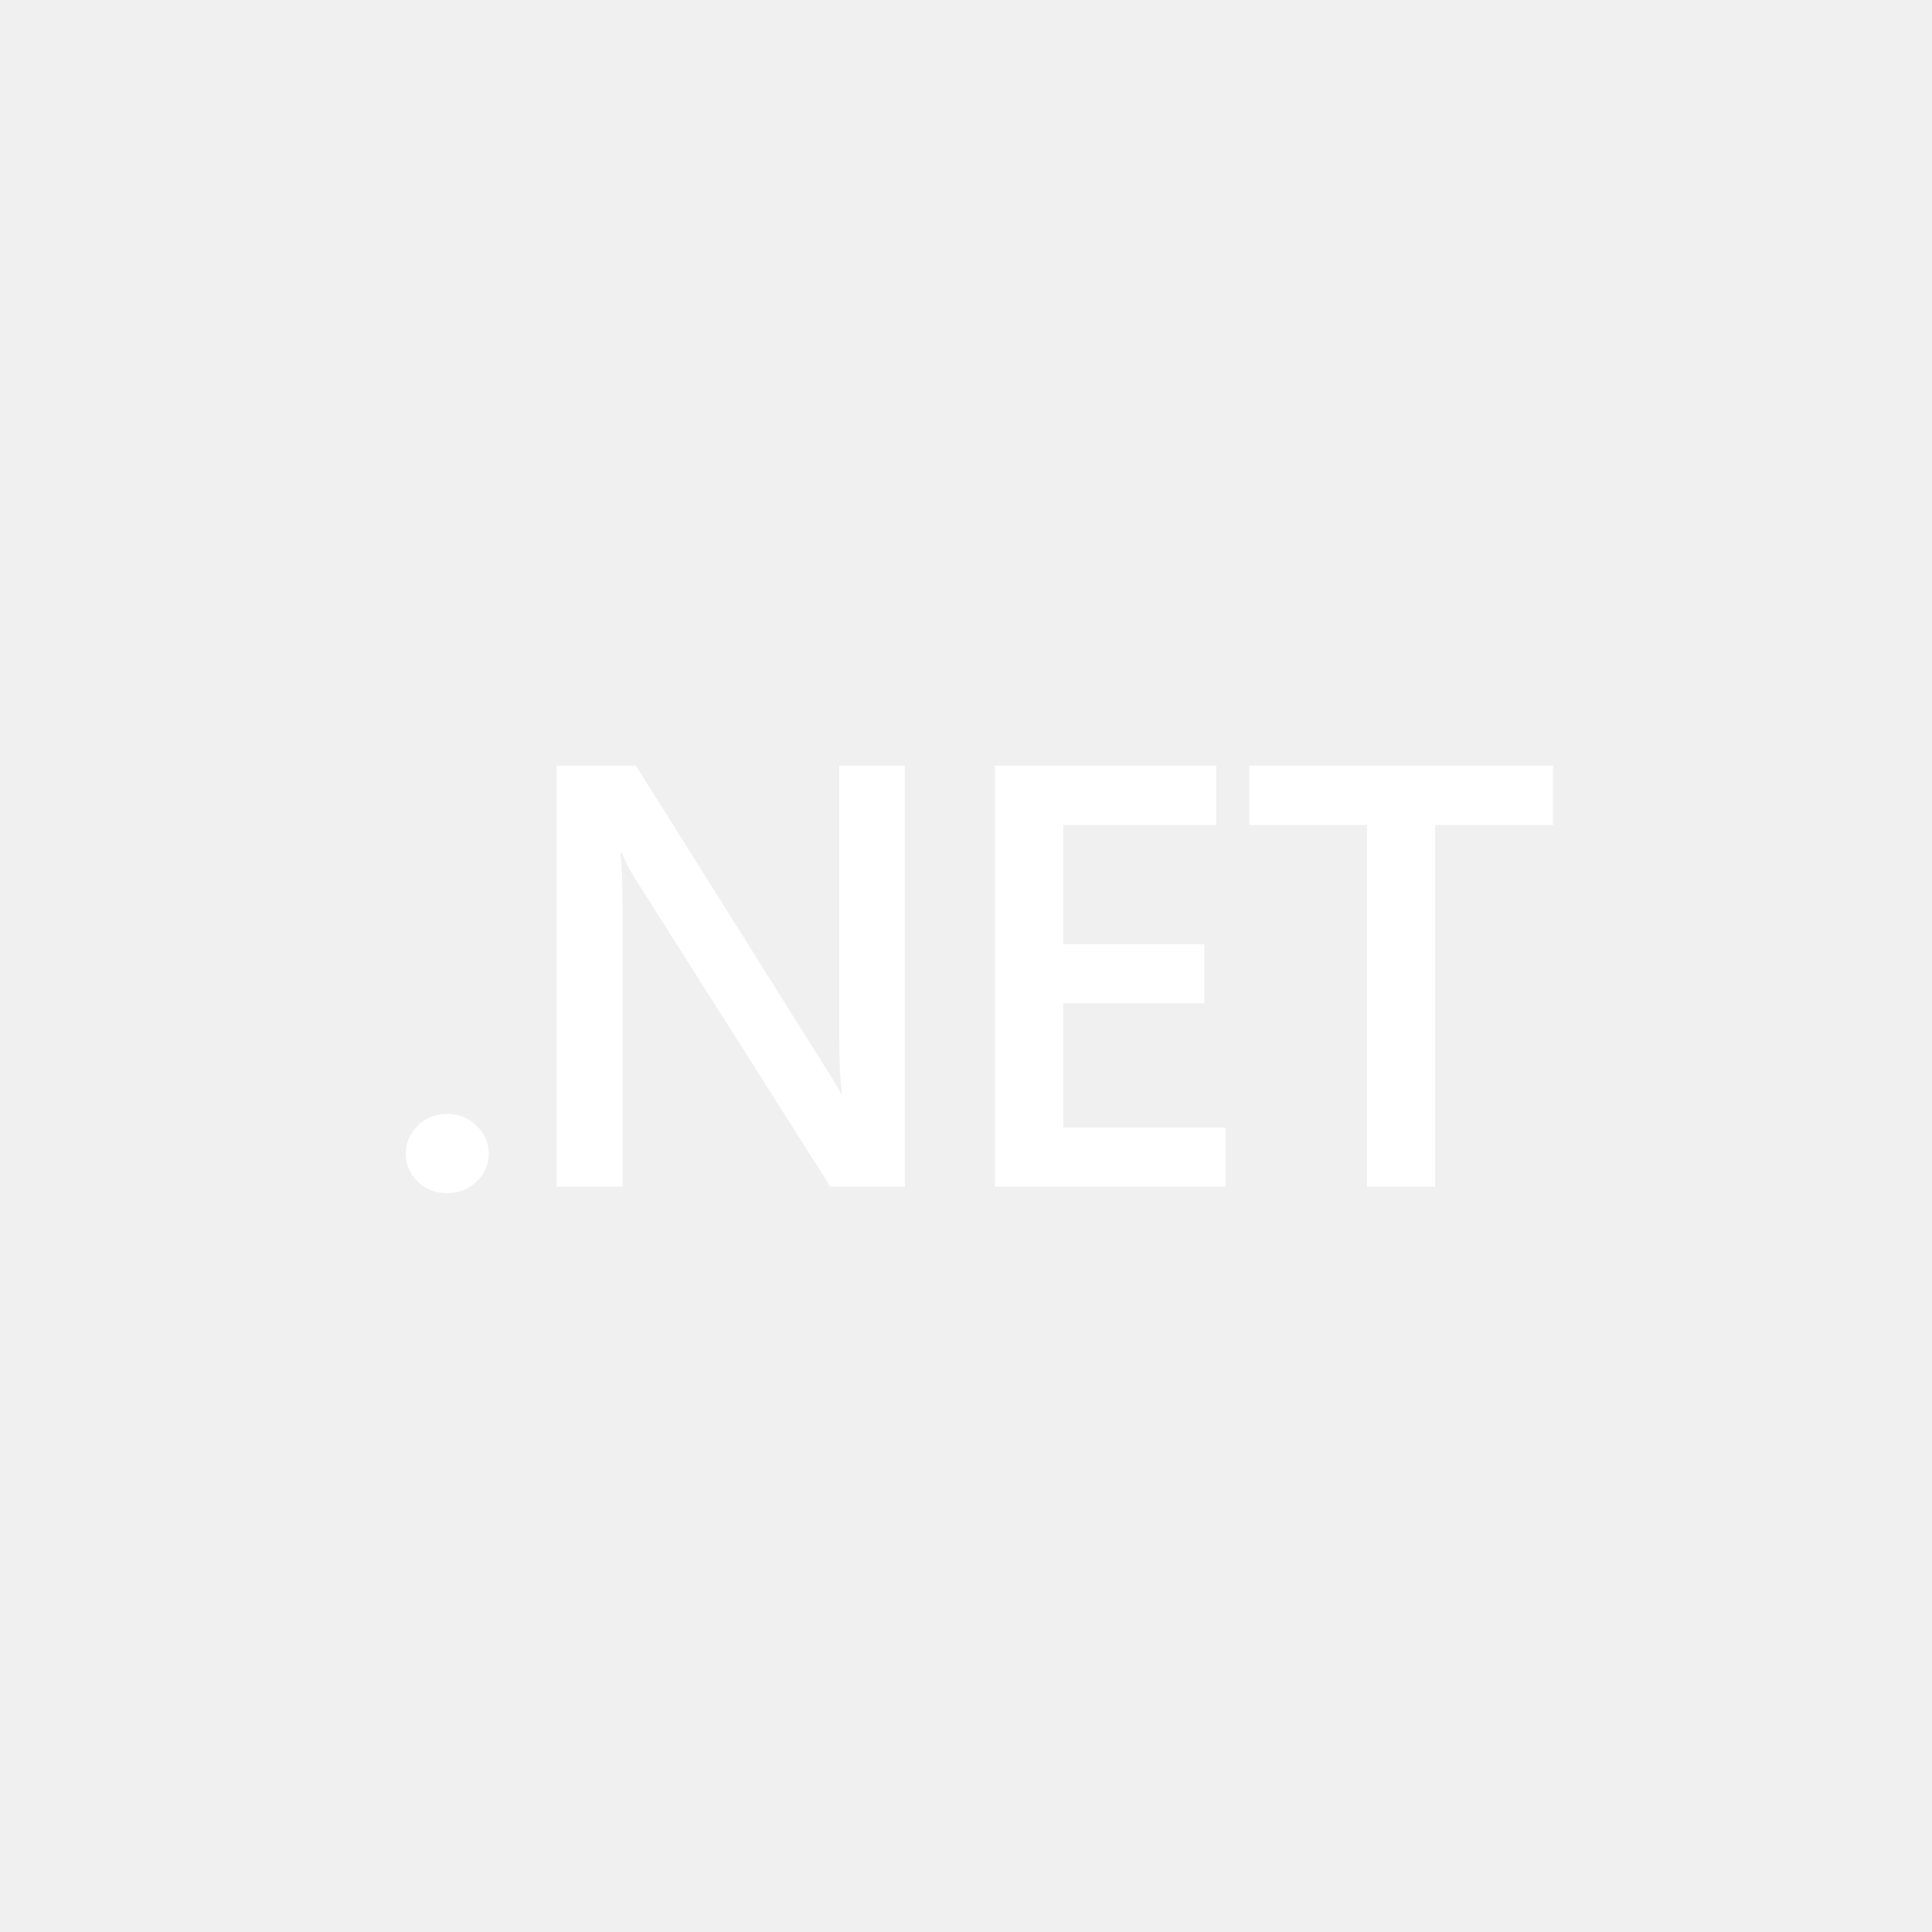
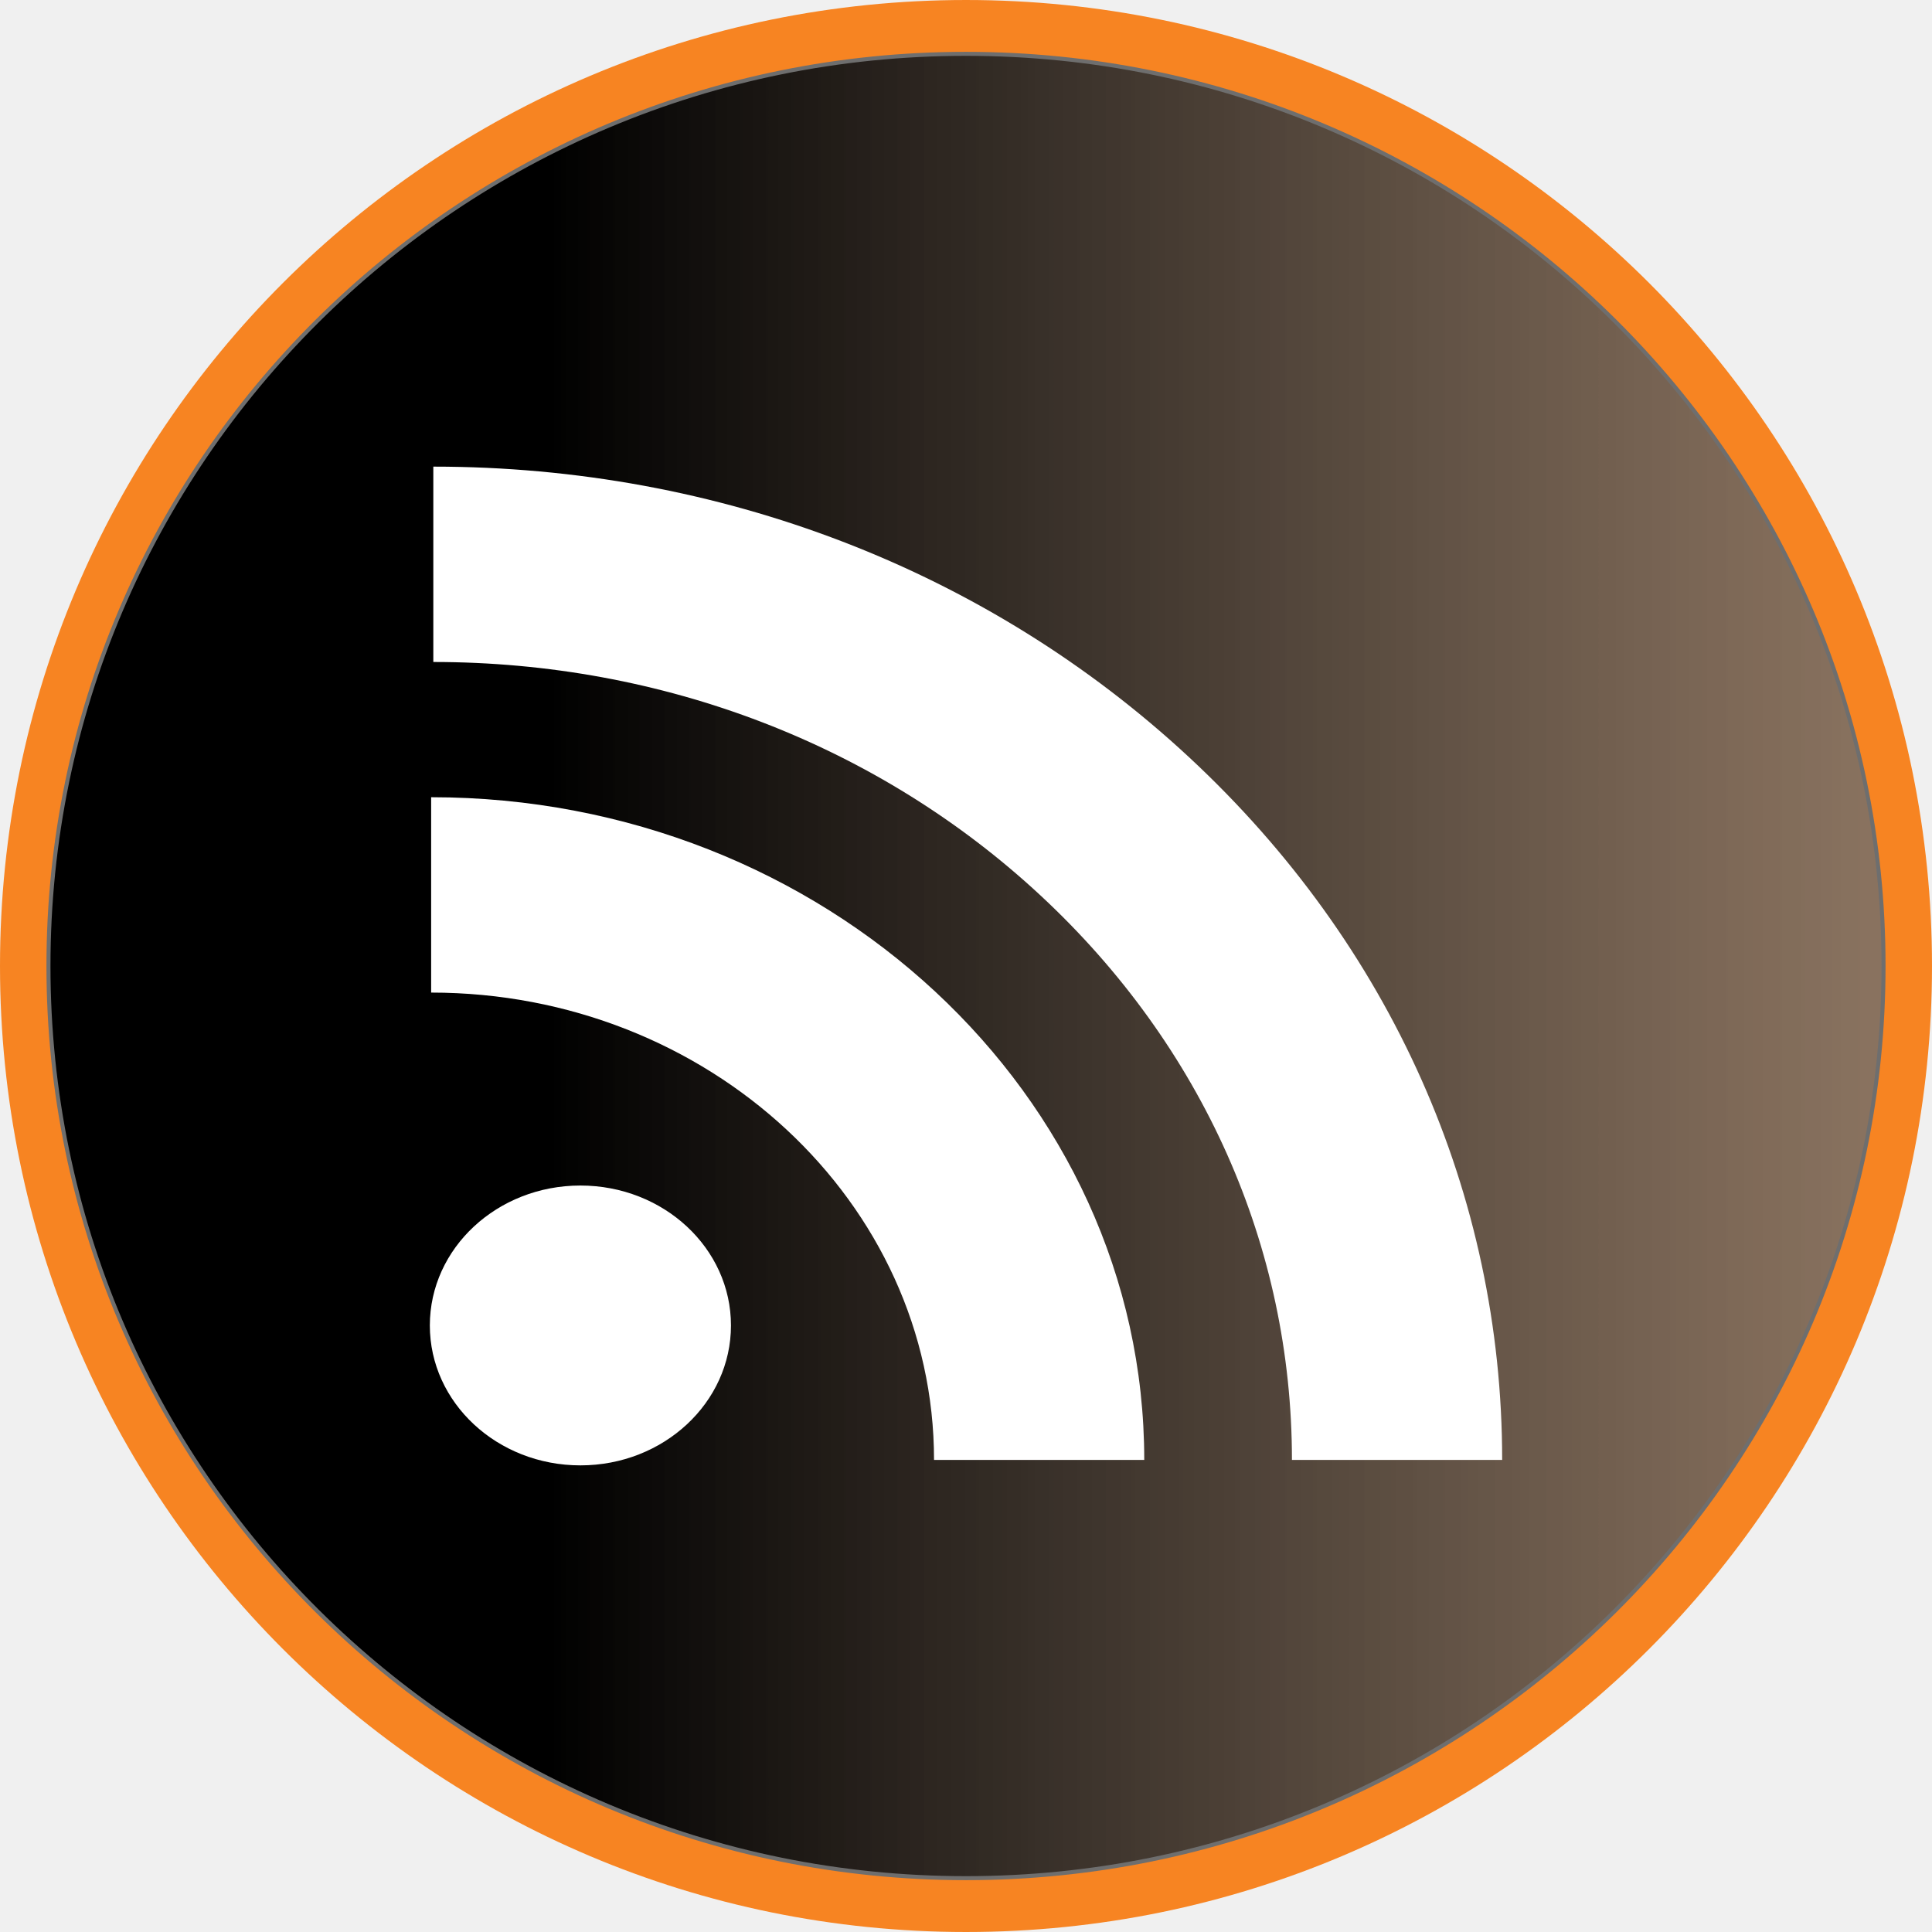
- <svg xmlns="http://www.w3.org/2000/svg" width="456" height="456" viewBox="0 0 456 456" version="1.1" xml:space="preserve" style="fill-rule:evenodd;clip-rule:evenodd;stroke-linejoin:round;stroke-miterlimit:2;">
-   <path d="m 105.5,281.609 c -2.703,0 -5.001,-0.9 -6.893,-2.702 -1.892,-1.848 -2.838,-4.042 -2.838,-6.582 0,-2.587 0.946,-4.804 2.838,-6.652 1.892,-1.848 4.19,-2.772 6.893,-2.772 2.748,0 5.068,0.924 6.96,2.772 1.937,1.848 2.906,4.064 2.906,6.652 0,2.54 -0.968,4.734 -2.906,6.582 -1.892,1.802 -4.212,2.702 -6.96,2.702 z" style="fill:#ffffff;fill-rule:nonzero;stroke-width:0.838" />
-   <path d="M 213.561,280.084 H 195.99 L 149.7,207.054 c -1.171,-1.848 -2.14,-3.765 -2.906,-5.751 h -0.406 c 0.361,2.125 0.541,6.675 0.541,13.65 v 65.132 h -15.543 v -99.36 h 18.719 l 44.737,71.298 c 1.892,2.957 3.109,4.989 3.649,6.098 h 0.27 c -0.45,-2.632 -0.676,-7.09 -0.676,-13.373 v -64.023 h 15.476 z" style="fill:#ffffff;fill-rule:nonzero;stroke-width:0.838" />
-   <path d="m 289.251,280.084 h -54.401 v -99.36 h 52.238 v 13.997 h -36.154 v 28.131 h 33.316 v 13.927 h -33.316 v 29.378 h 38.316 z" style="fill:#ffffff;fill-rule:nonzero;stroke-width:0.838" />
-   <path d="M 366.565,194.721 H 338.722 v 85.363 h -16.084 v -85.363 h -27.775 v -13.997 h 71.701 z" style="fill:#ffffff;fill-rule:nonzero;stroke-width:0.838" />
+ <svg xmlns="http://www.w3.org/2000/svg" id="eY3pdqV0TAD1" viewBox="0 0 455.731 455.731" shape-rendering="geometricPrecision" text-rendering="geometricPrecision" project-id="c955ed36ae894b149d8a60903f9cc01f" export-id="df65d165de4540899e3f1f027fb09d79" cached="false">
+   <defs>
+     <linearGradient id="eY3pdqV0TAD5-fill" x1="0.269" y1="0.5" x2="1" y2="0.5" spreadMethod="pad" gradientUnits="objectBoundingBox" gradientTransform="translate(0 0)">
+       <stop id="eY3pdqV0TAD5-fill-0" offset="0%" stop-color="#000" />
+       <stop id="eY3pdqV0TAD5-fill-1" offset="100%" stop-color="rgba(110,110,110,0.8)" />
+     </linearGradient>
+   </defs>
+   <g>
+     <ellipse rx="227.865" ry="227.865" transform="translate(227.8655 227.8655)" fill="#f78422" stroke-width="0" />
+     <g>
+       <ellipse rx="227.865" ry="227.865" transform="matrix(.949838 0 0 0.944265 227.8655 227.8655)" fill="url(#eY3pdqV0TAD5-fill)" stroke="#6e6e6e" stroke-linecap="square" />
+     </g>
+     <g transform="matrix(.770609 0 0 0.716153 52.26991 64.67929)">
+       <path d="M296.208,159.16C234.445,97.397,152.266,63.382,64.81,63.382v64.348c70.268,0,136.288,27.321,185.898,76.931c49.609,49.61,76.931,115.63,76.931,185.898h64.348c-.001-87.456-34.016-169.636-95.779-231.399Z" fill="#fff" />
+       <path d="M64.143,172.273v64.348c84.881,0,153.938,69.056,153.938,153.939h64.348c0-120.364-97.922-218.287-218.286-218.287Z" fill="#fff" />
+       <circle r="46.088" transform="translate(109.833 346.26)" fill="#fff" />
+     </g>
+   </g>
</svg>
